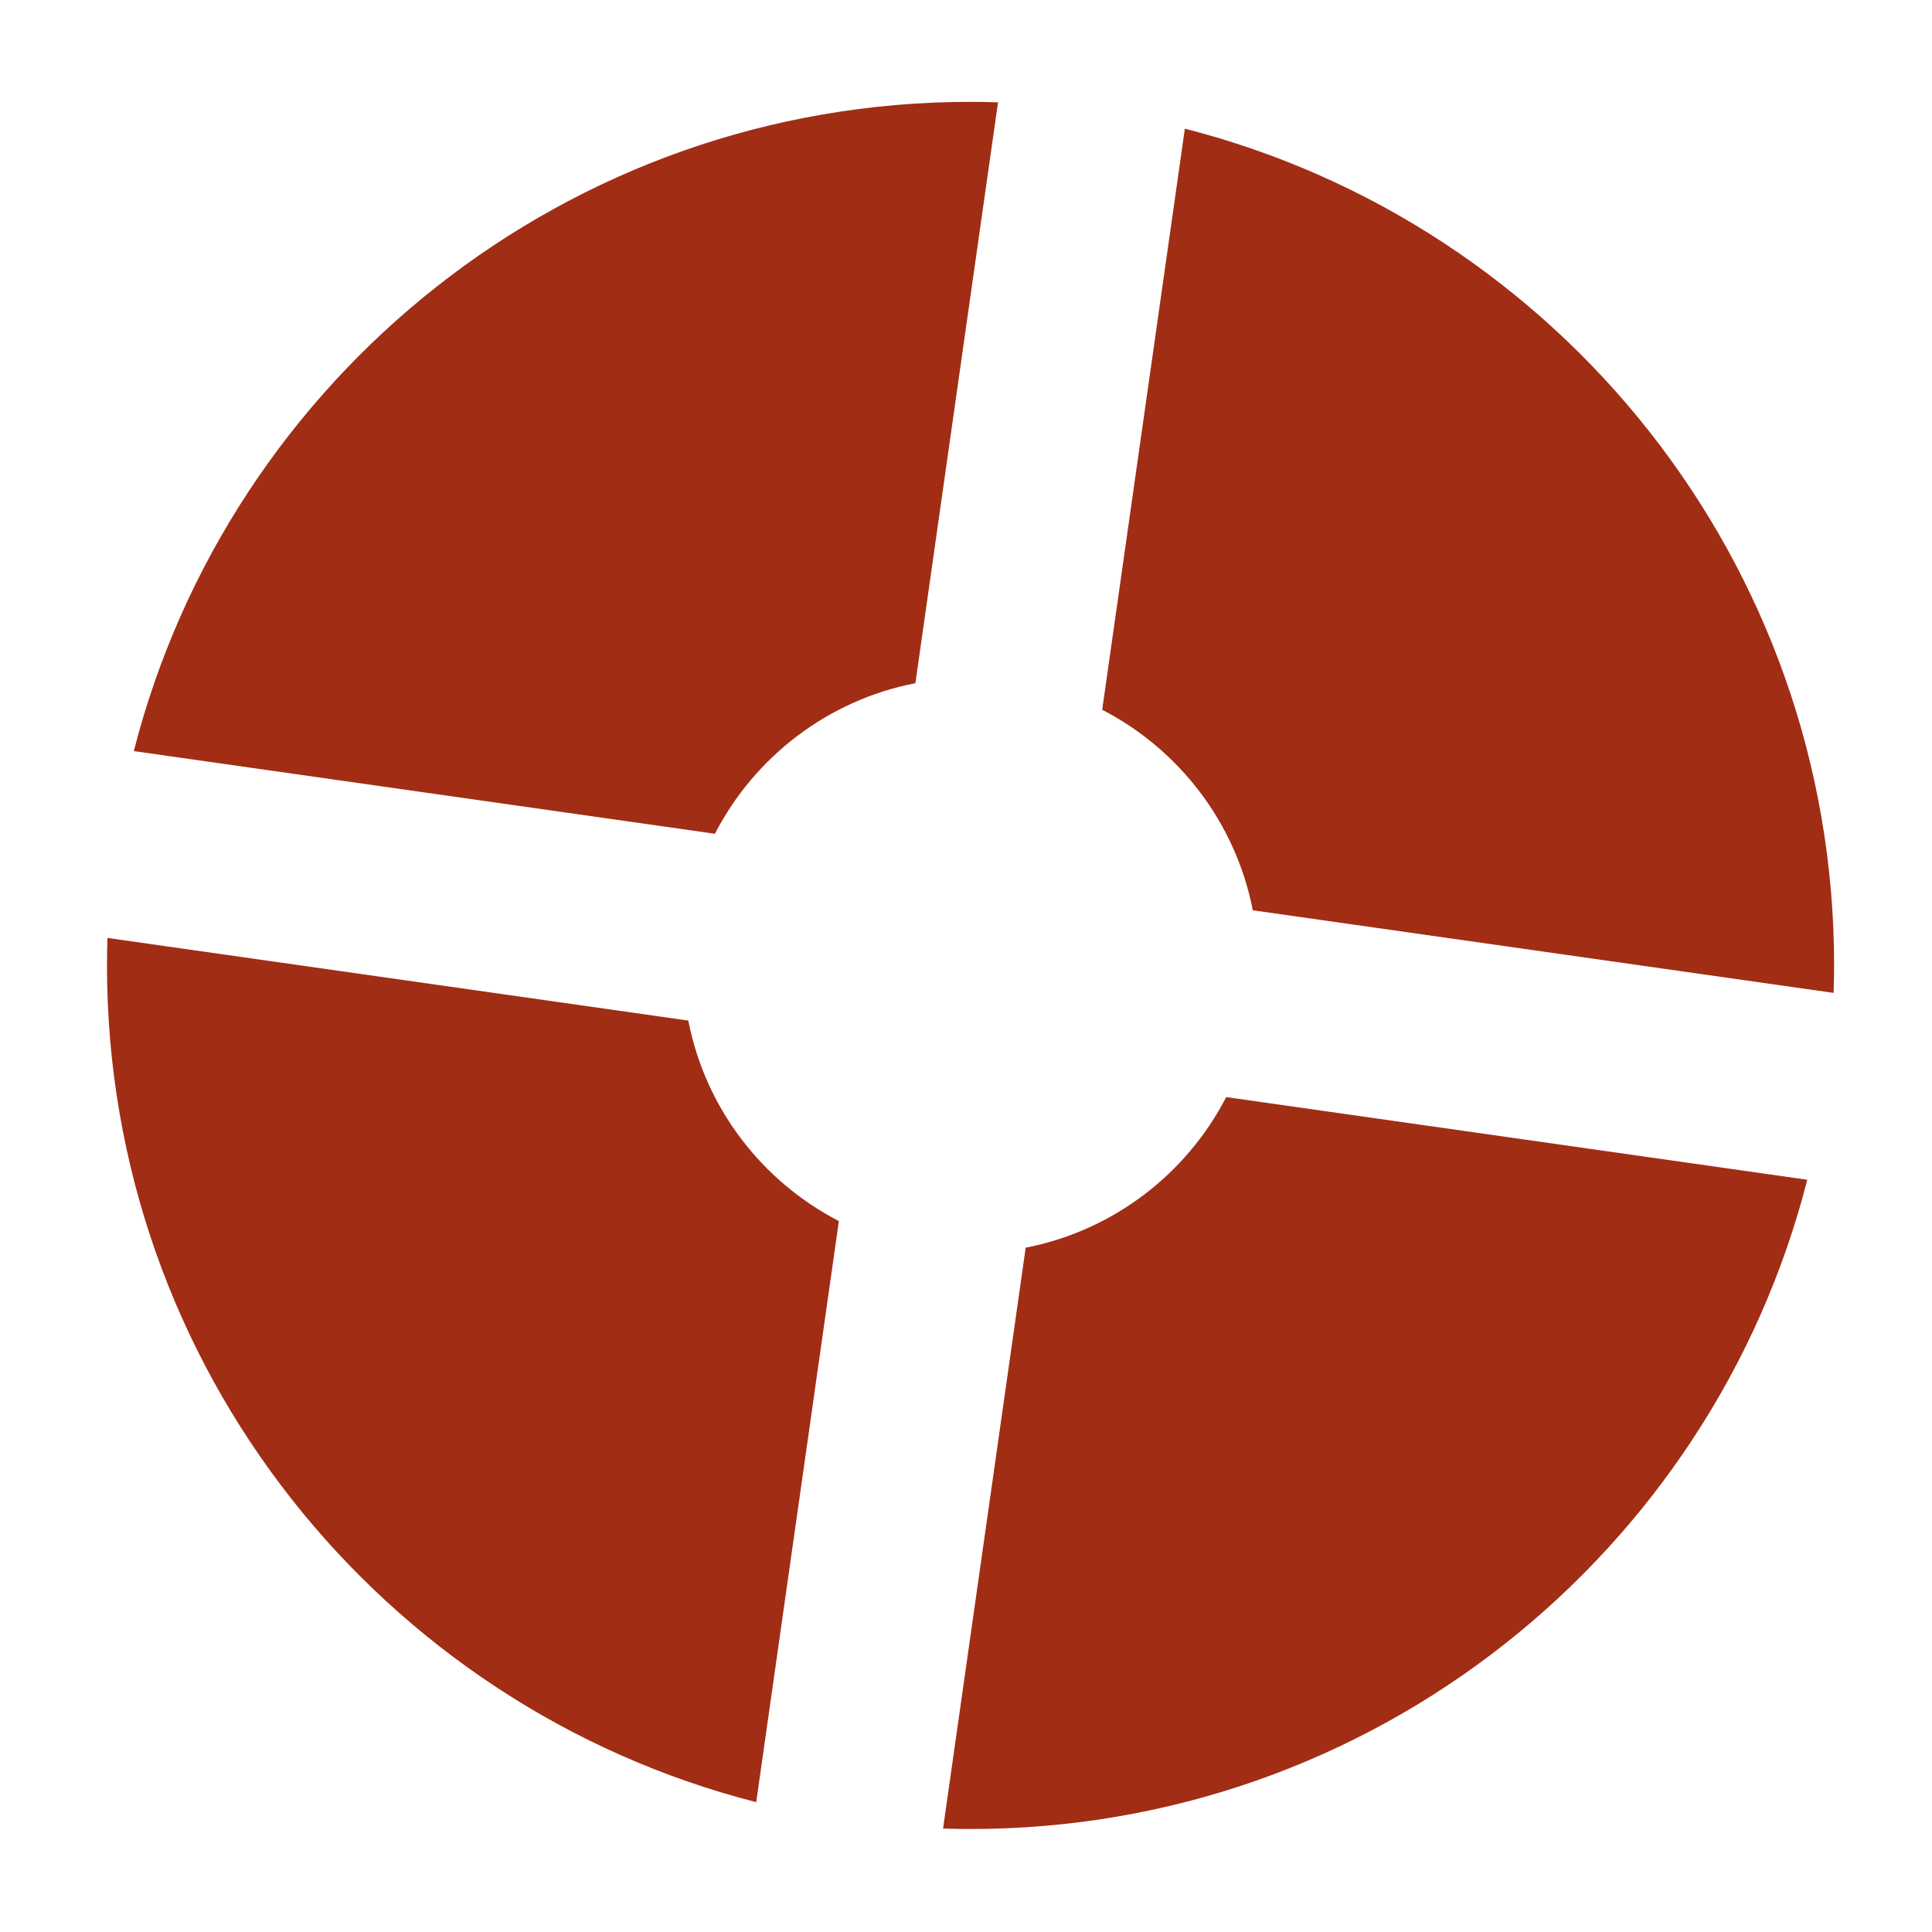
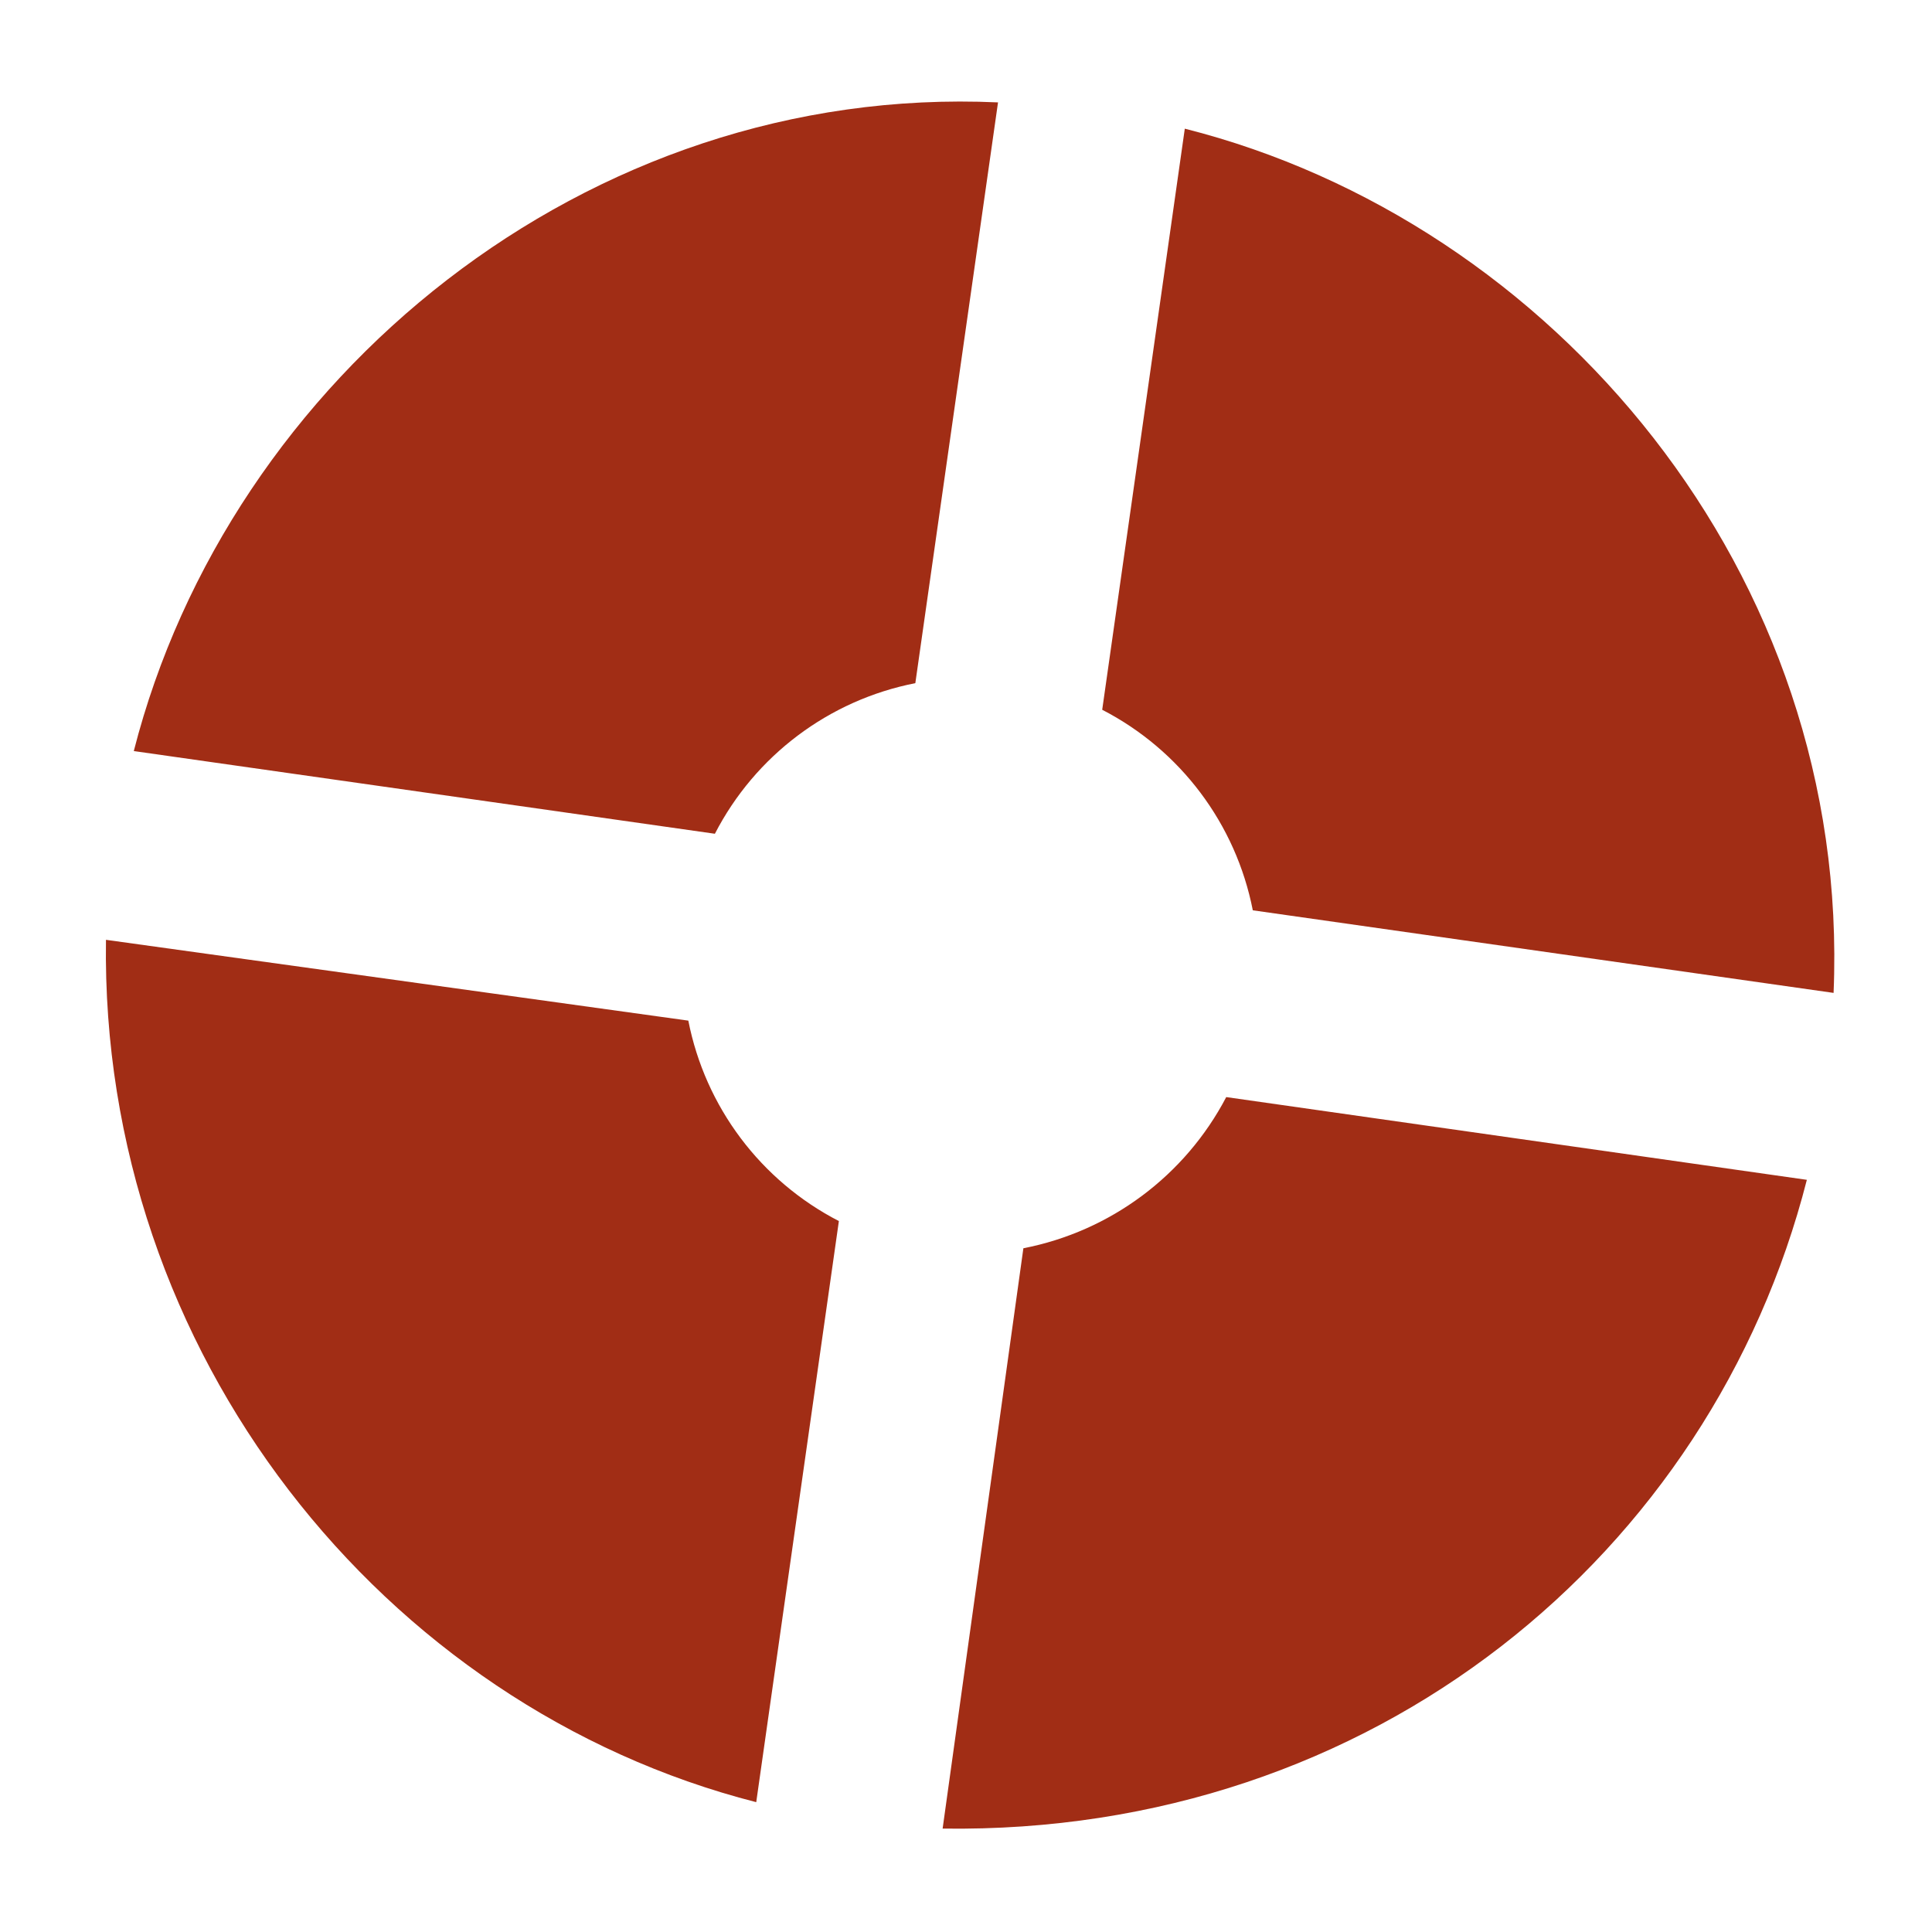
- <svg xmlns="http://www.w3.org/2000/svg" width="400" height="400" viewBox="0 0 400 400">
-   <path d="M245.314 26.64c77.276 19.736 134.42 89.814 134.42 173.24 0 1.905-.04 3.8-.102 5.69l-120.256-17.106c-3.52-18.12-15.257-33.295-31.177-41.512l17.113-120.31zm-97.3 145.98c8.215-15.92 23.39-27.655 41.51-31.176L206.63 21.186c-1.89-.06-3.782-.1-5.687-.1-83.425 0-153.502 57.14-173.238 134.42l120.308 17.114zm25.668 80.19c-15.92-8.216-27.655-23.392-31.175-41.51L22.25 194.19c-.06 1.89-.1 3.785-.1 5.69 0 83.423 57.14 153.5 134.418 173.237l17.114-120.31zm80.19-25.67c-8.218 15.92-23.392 27.655-41.513 31.177l-17.108 120.26c1.89.06 3.785.1 5.688.1 83.427 0 153.505-57.143 173.238-134.42L253.872 227.14z" fill="#a12d15" />
+ <svg xmlns="http://www.w3.org/2000/svg" width="400" height="400">
+   <path d="M379.63 205.57l-120.25-17.1a59.61 59.61 0 0 0-31.18-41.52l17.1-120.31c76 19.19 138 91.9 134.32 179zm-231.62-32.95a59.6 59.6 0 0 1 41.5-31.18L206.63 21.2C121.4 17.3 47.44 78.23 27.7 155.5zm25.67 80.19a59.6 59.6 0 0 1-31.17-41.5L21.94 194.58c-1.27 85.54 57.35 158.8 134.63 178.54zm80.2-25.67a60.45 60.45 0 0 1-42 31.3l-16.72 120.15c89.36 1.27 159.2-57 178.93-134.32z" fill="#a12d15" />
</svg>
